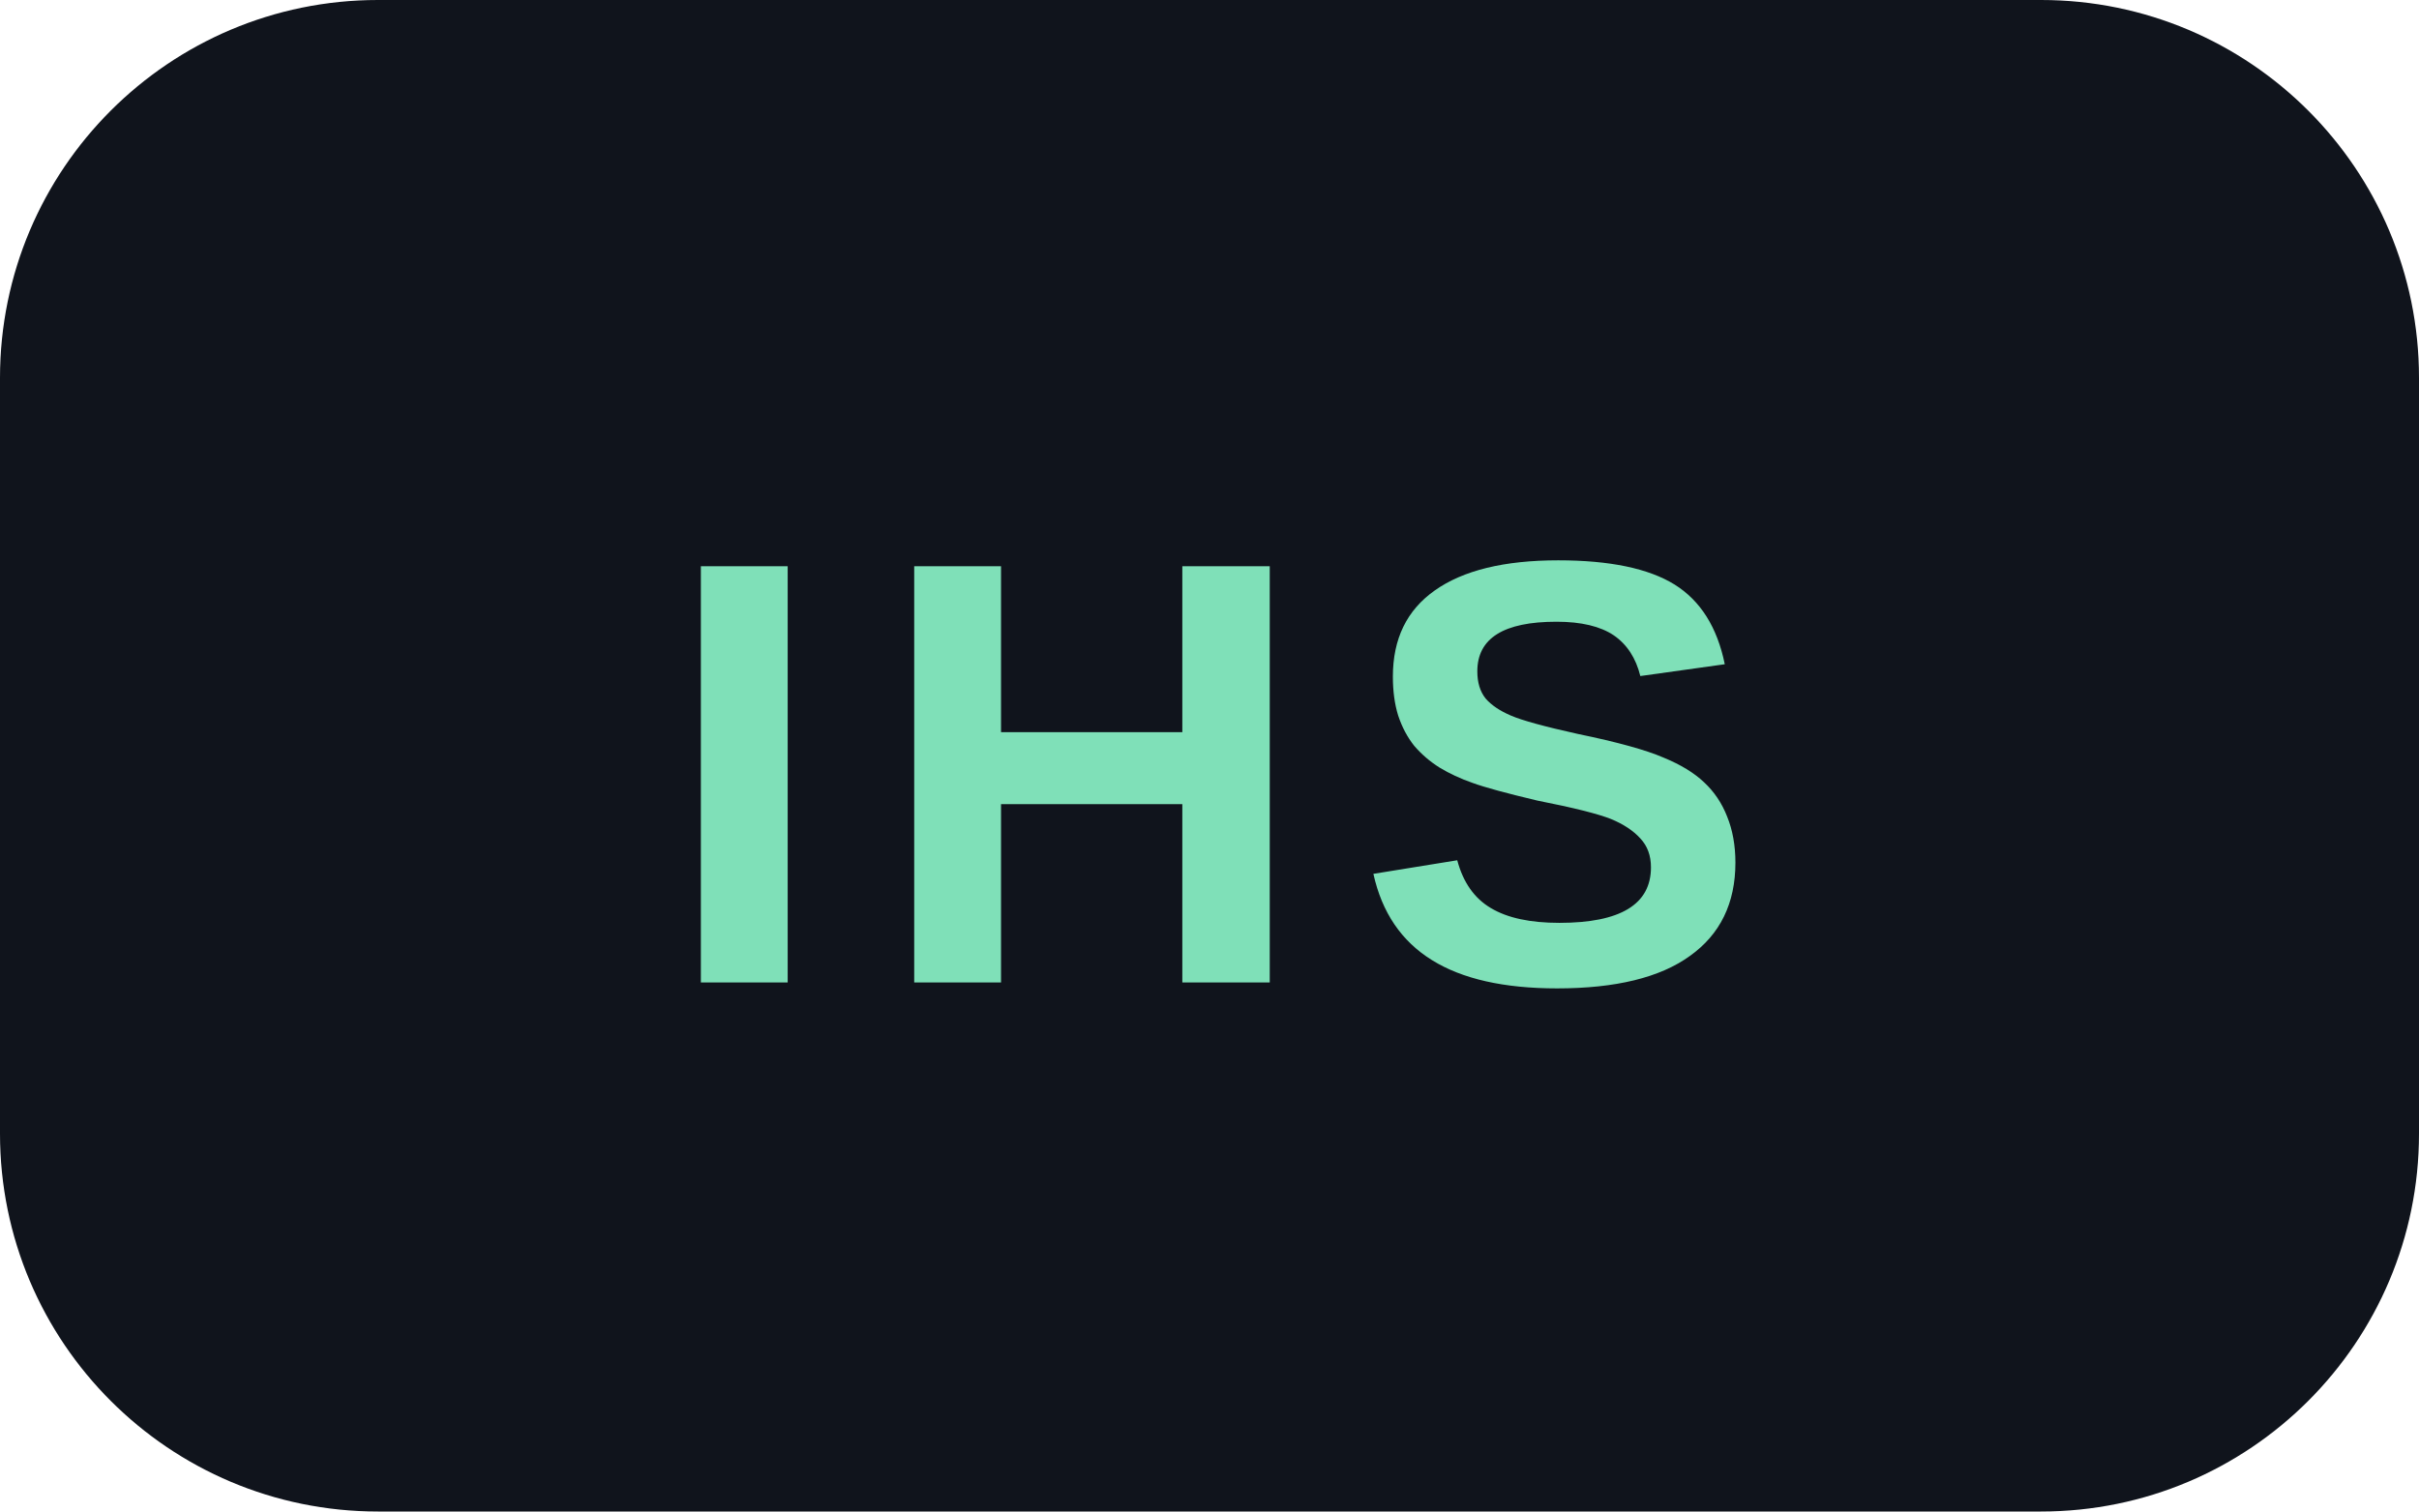
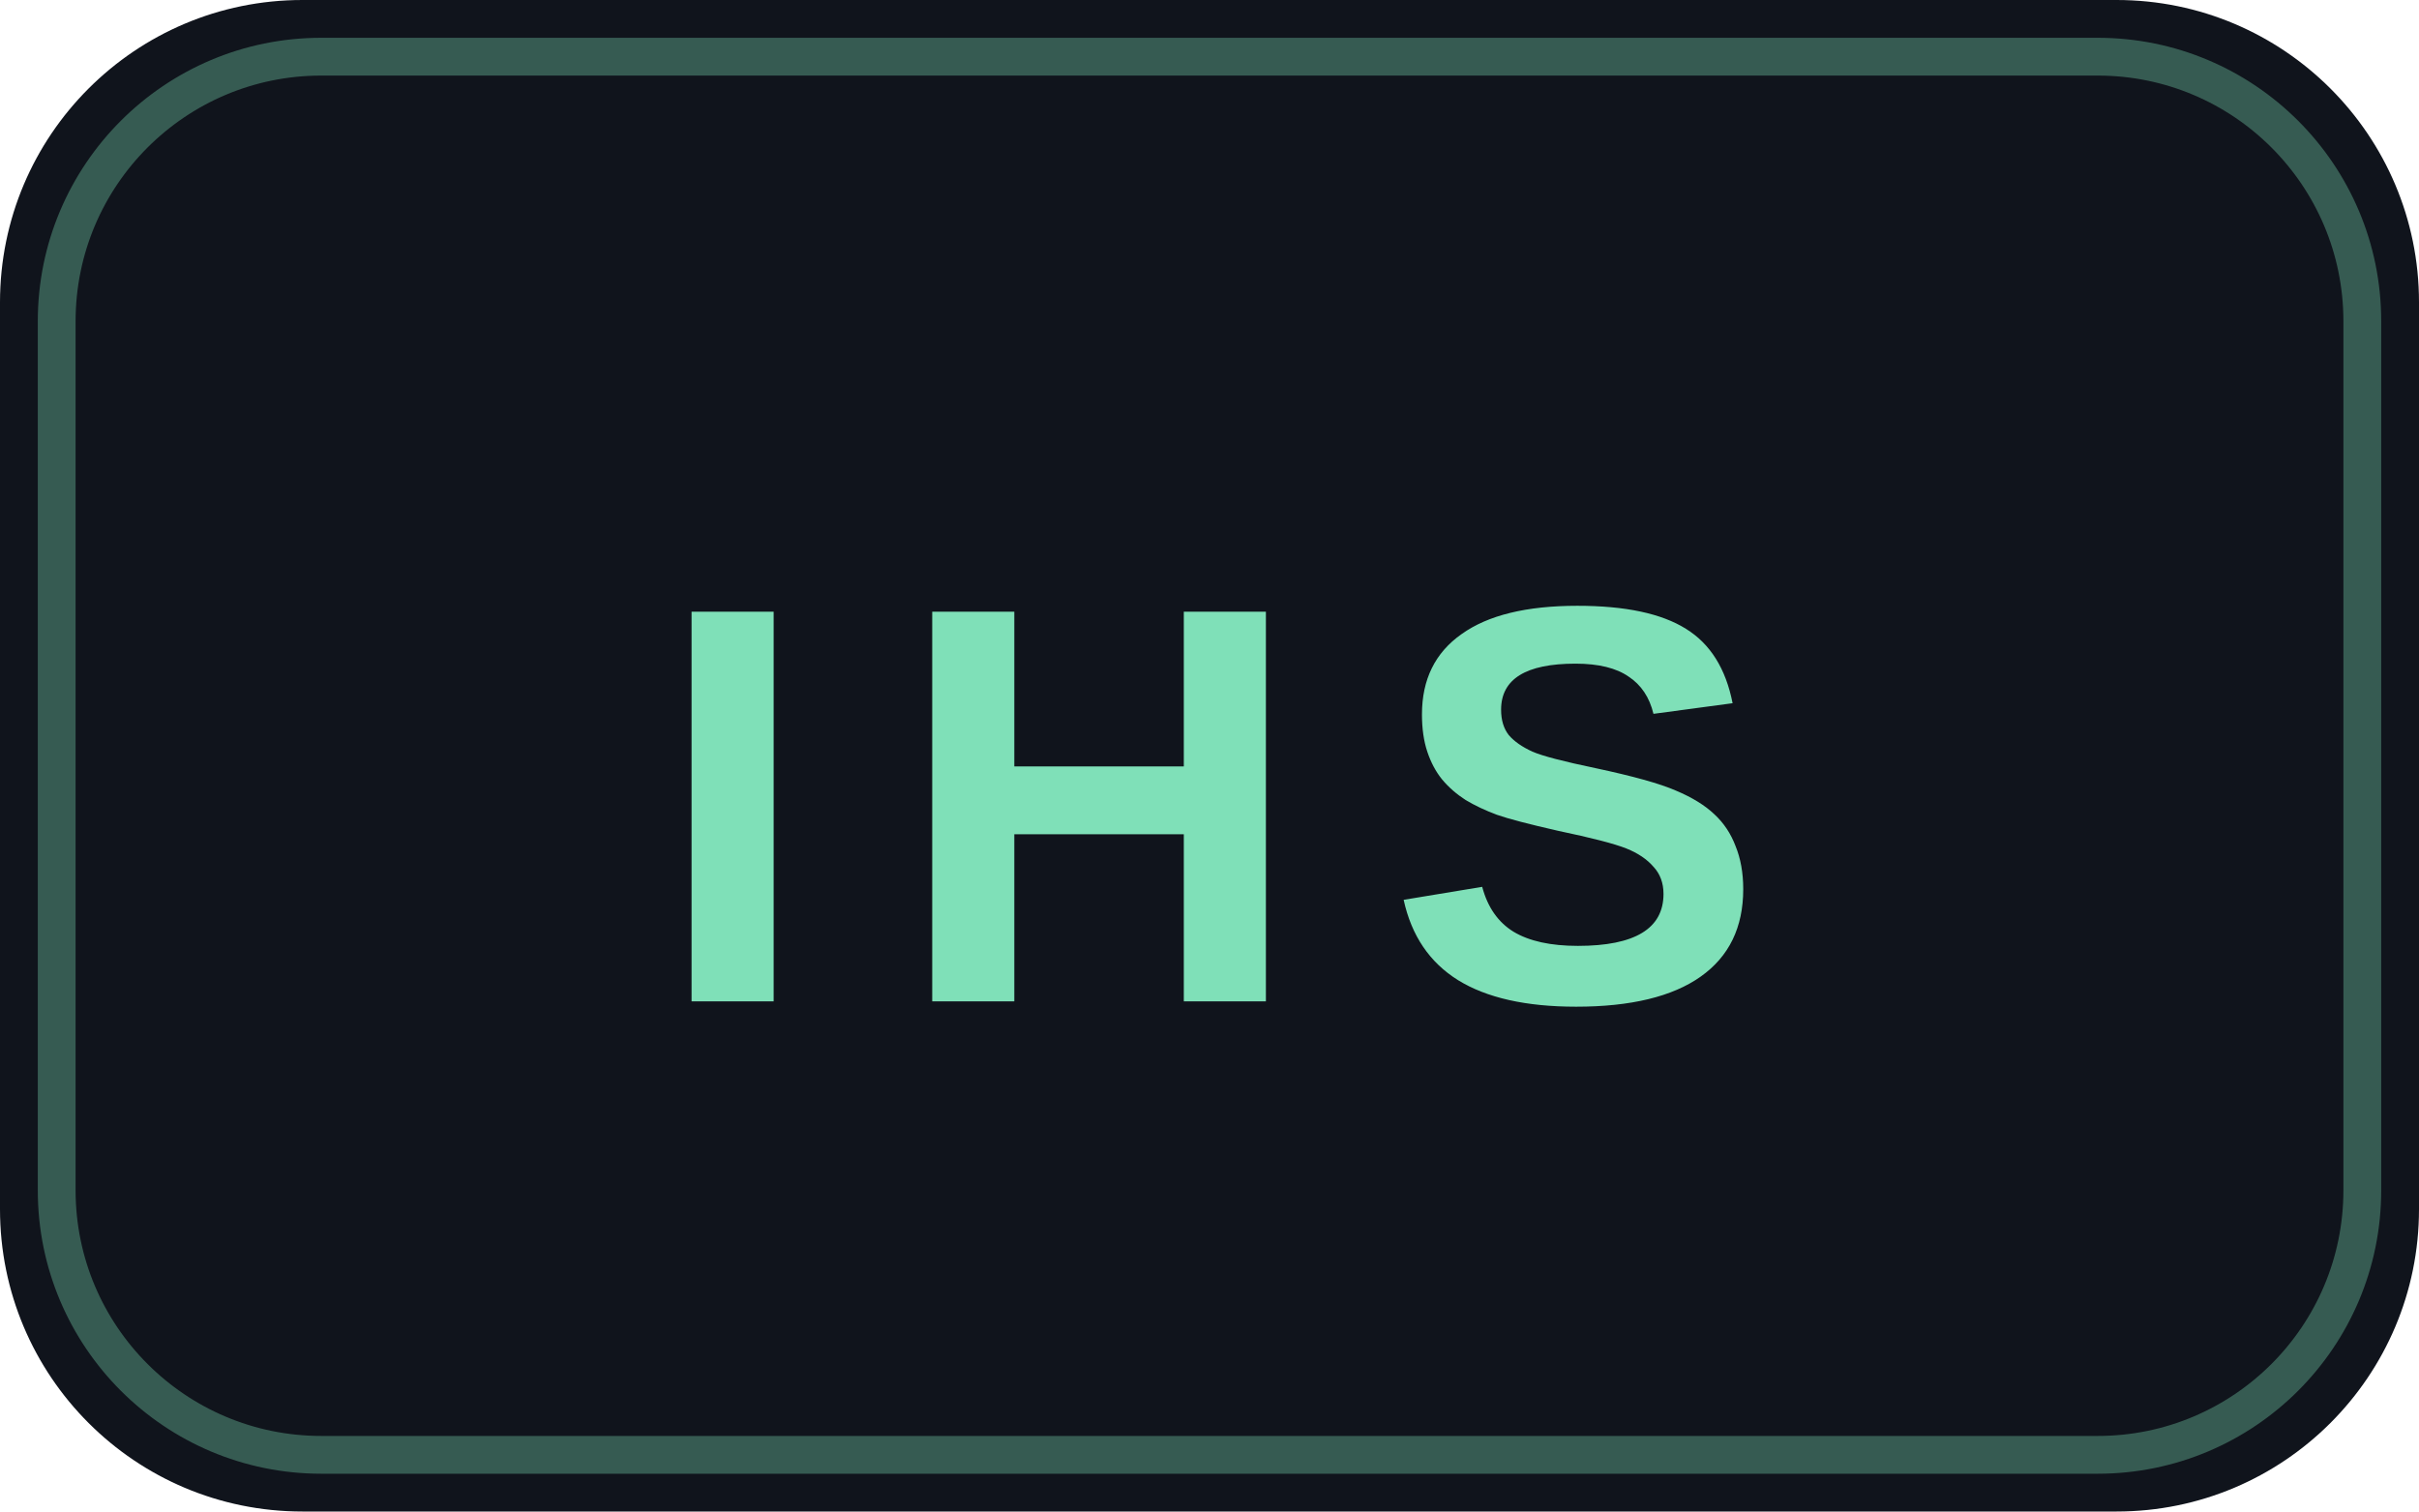
- <svg xmlns="http://www.w3.org/2000/svg" viewBox="0 0 64 40">
-   <rect width="64" height="40" rx="10" fill="#10141c" />
-   <text x="32" y="26" text-anchor="middle" font-family="Arial, sans-serif" font-size="16" font-weight="700" fill="#7fe0b8" letter-spacing="1.2">IHS</text>
+ <svg xmlns="http://www.w3.org/2000/svg" viewBox="0 0 64 40" role="img" aria-label="IHS">
+   <rect width="64" height="40" rx="8" fill="#10141c" />
+   <rect x="1.5" y="1.5" width="61" height="37" rx="7" fill="none" stroke="#7fe0b8" stroke-opacity="0.35" />
+   <text x="32" y="26.5" text-anchor="middle" font-family="system-ui, Segoe UI, Arial, sans-serif" font-size="15" font-weight="700" fill="#7fe0b8" letter-spacing="2.2">IHS</text>
</svg>
